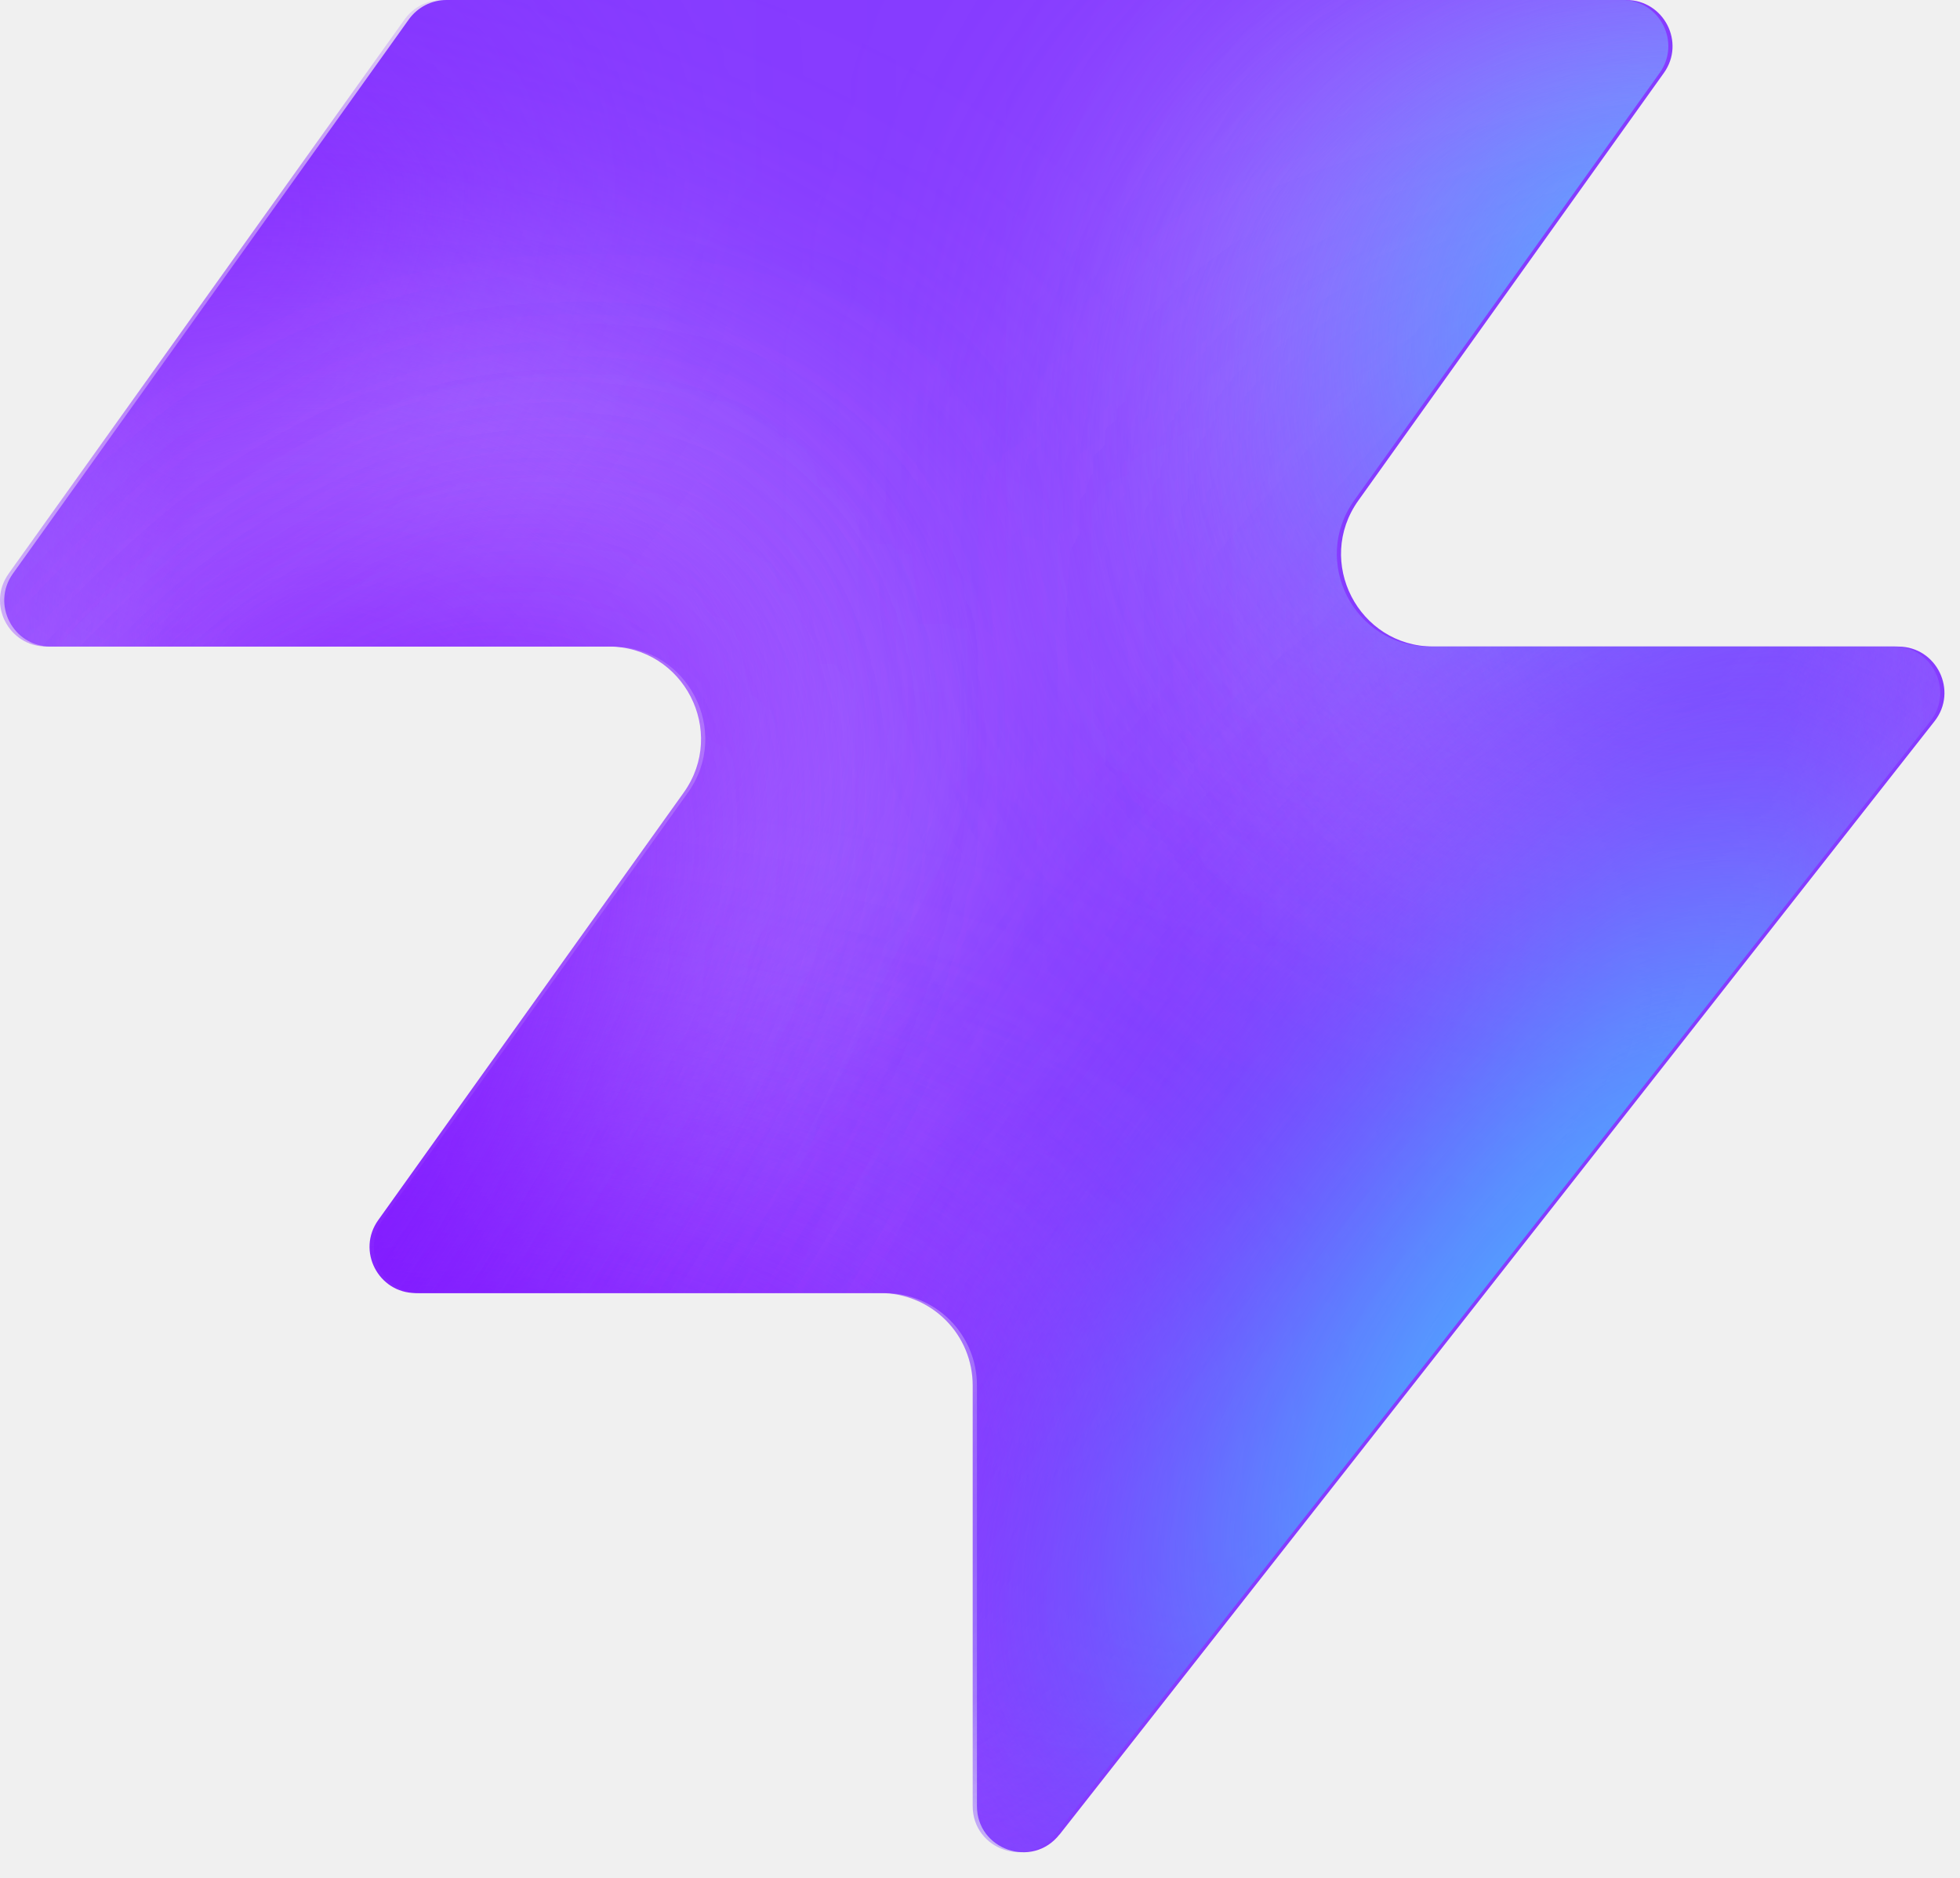
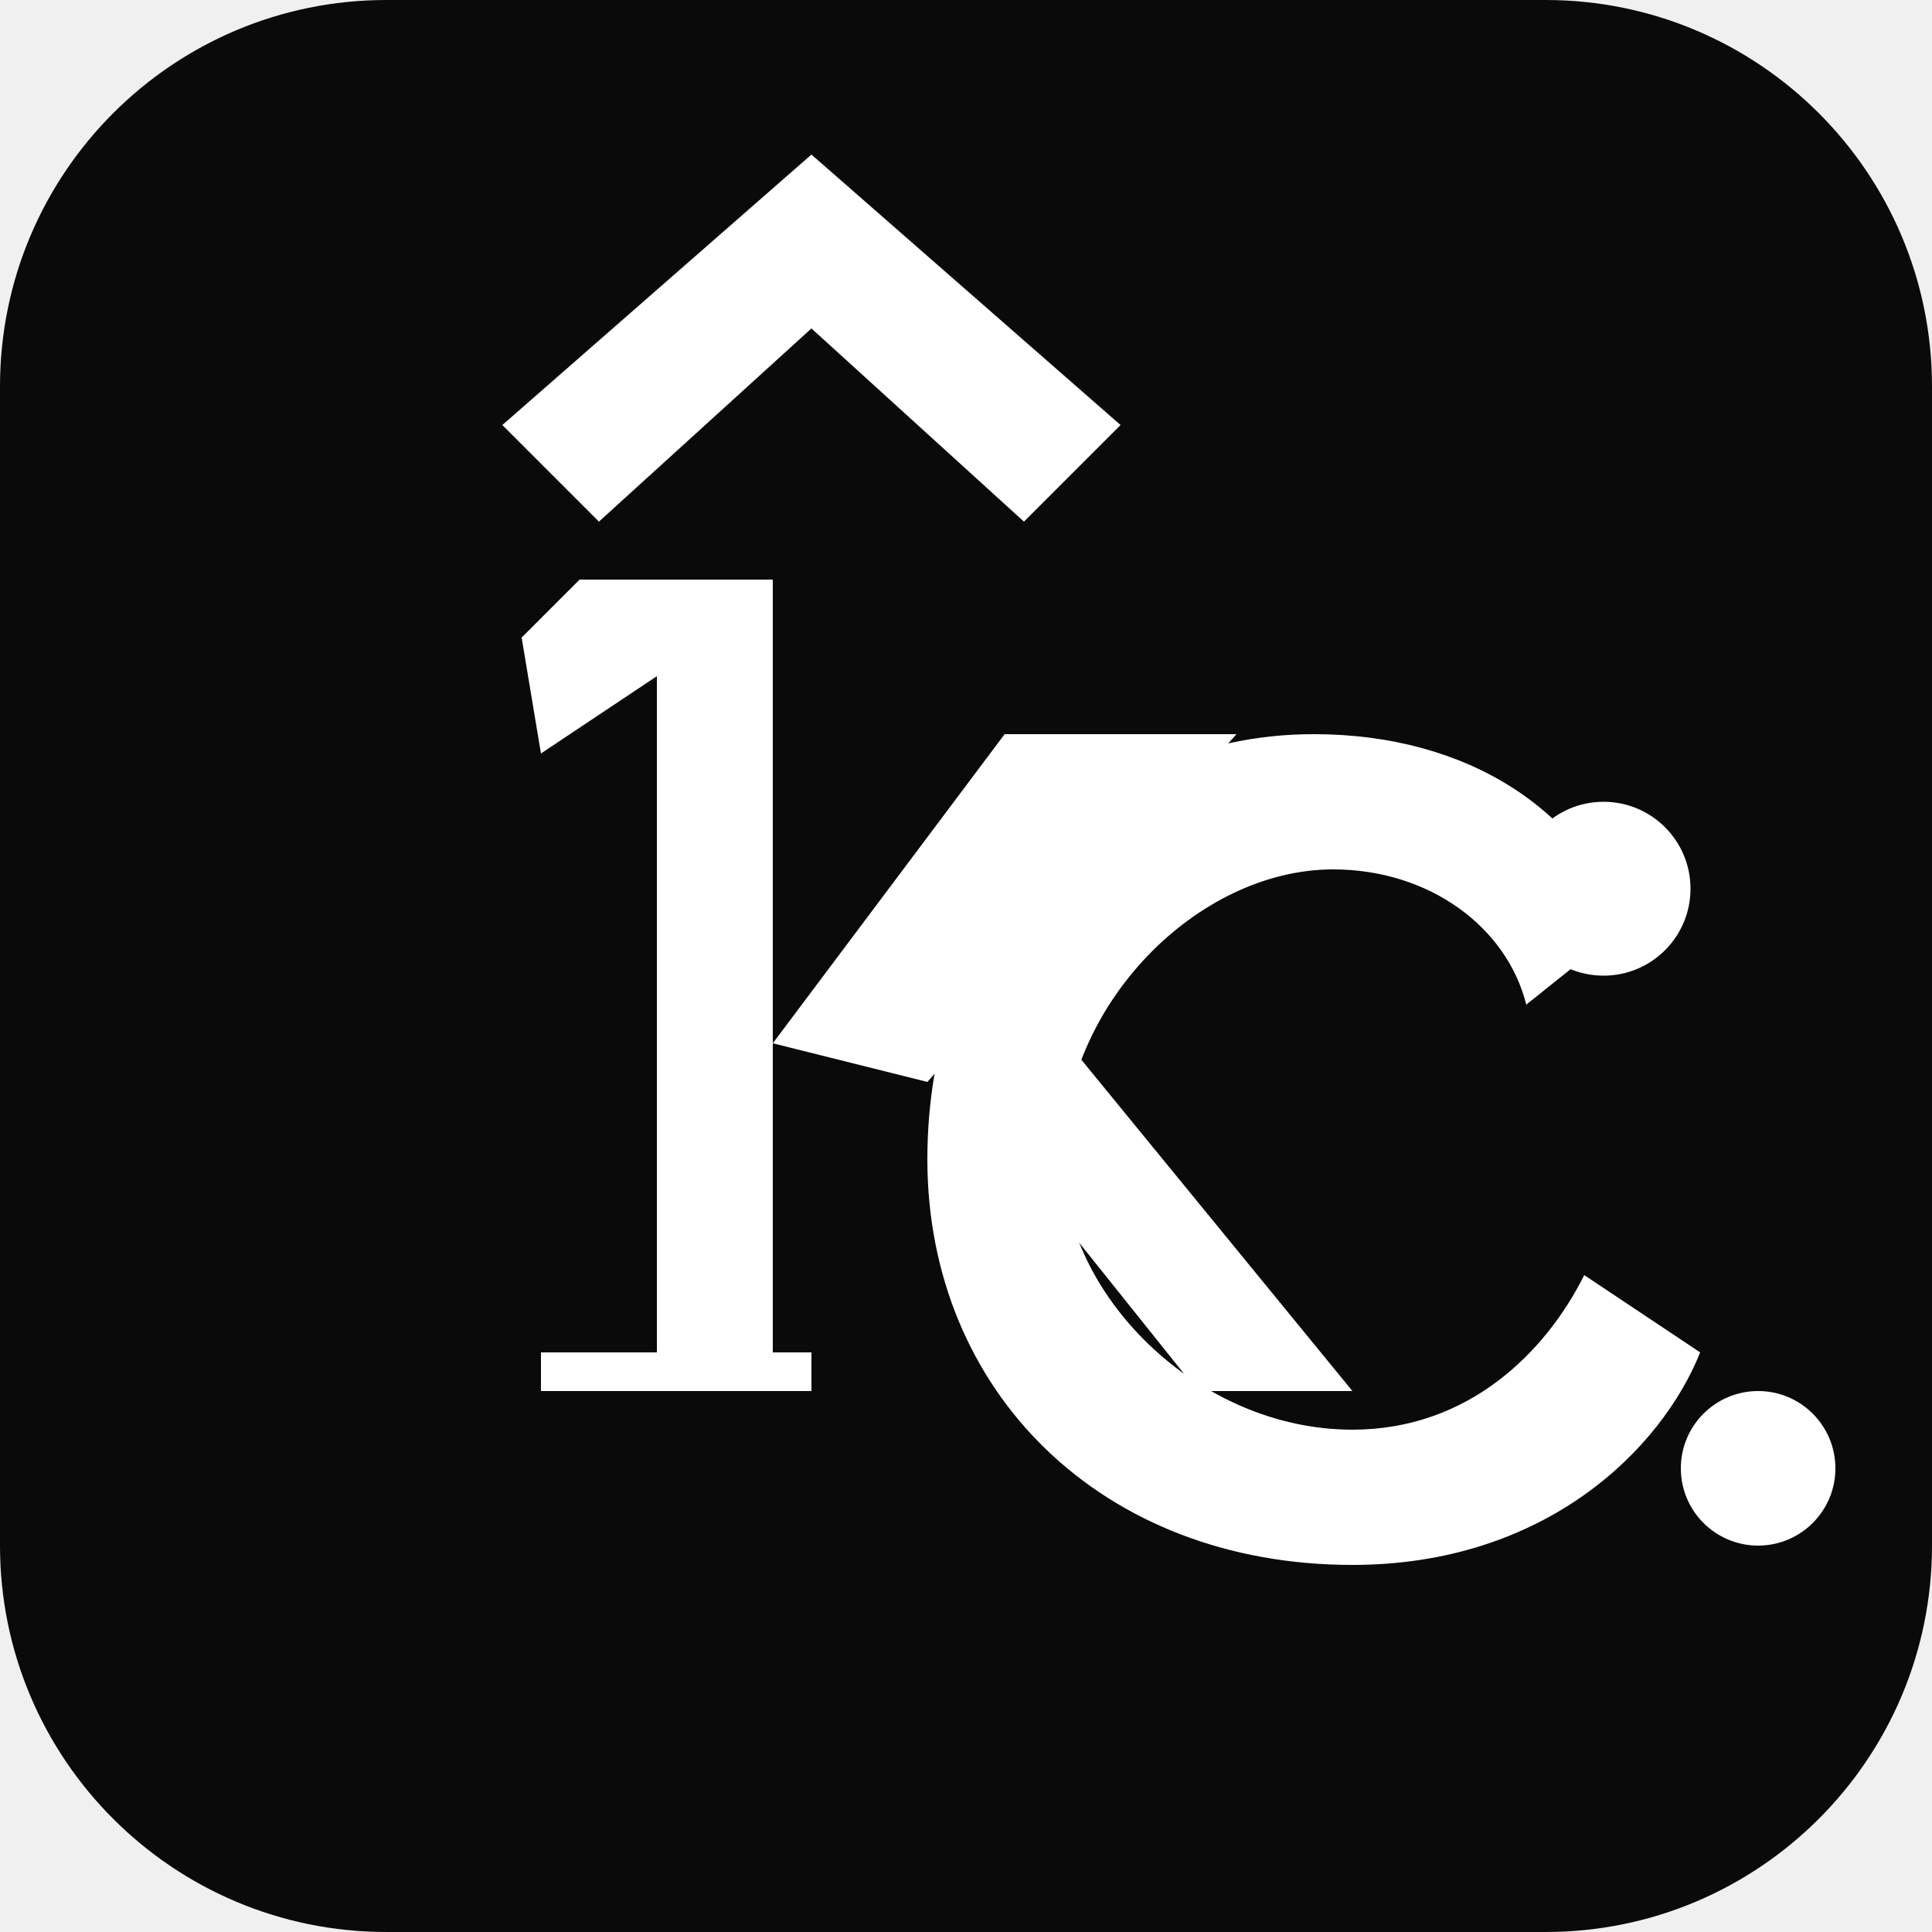
- <svg xmlns="http://www.w3.org/2000/svg" width="48" height="46" fill="none" viewBox="0 0 48 46">
-   <path fill="#863bff" d="M25.946 44.938c-.664.845-2.021.375-2.021-.698V33.937a2.26 2.26 0 0 0-2.262-2.262H10.287c-.92 0-1.456-1.04-.92-1.788l7.48-10.471c1.07-1.497 0-3.578-1.842-3.578H1.237c-.92 0-1.456-1.04-.92-1.788L10.013.474c.214-.297.556-.474.92-.474h28.894c.92 0 1.456 1.04.92 1.788l-7.48 10.471c-1.07 1.498 0 3.579 1.842 3.579h11.377c.943 0 1.473 1.088.89 1.83L25.947 44.94z" style="fill:#863bff;fill:color(display-p3 .525 .23 1);fill-opacity:1" />
-   <mask id="a" width="48" height="46" x="0" y="0" maskUnits="userSpaceOnUse" style="mask-type:alpha">
-     <path fill="#000" d="M25.842 44.938c-.664.844-2.021.375-2.021-.698V33.937a2.26 2.26 0 0 0-2.262-2.262H10.183c-.92 0-1.456-1.04-.92-1.788l7.48-10.471c1.07-1.498 0-3.579-1.842-3.579H1.133c-.92 0-1.456-1.04-.92-1.787L9.91.473c.214-.297.556-.474.92-.474h28.894c.92 0 1.456 1.04.92 1.788l-7.48 10.471c-1.07 1.498 0 3.578 1.842 3.578h11.377c.943 0 1.473 1.088.89 1.832L25.843 44.94z" style="fill:#000;fill-opacity:1" />
-   </mask>
-   <g mask="url(#a)">
-     <g filter="url(#b)">
-       <ellipse cx="5.508" cy="14.704" fill="#ede6ff" rx="5.508" ry="14.704" style="fill:#ede6ff;fill:color(display-p3 .927 .903 1);fill-opacity:1" transform="matrix(.00324 1 1 -.00324 -4.47 31.516)" />
-     </g>
-     <g filter="url(#c)">
-       <ellipse cx="10.399" cy="29.851" fill="#ede6ff" rx="10.399" ry="29.851" style="fill:#ede6ff;fill:color(display-p3 .927 .903 1);fill-opacity:1" transform="matrix(.00324 1 1 -.00324 -39.328 7.883)" />
-     </g>
-     <g filter="url(#d)">
-       <ellipse cx="5.508" cy="30.487" fill="#7e14ff" rx="5.508" ry="30.487" style="fill:#7e14ff;fill:color(display-p3 .492 .077 1);fill-opacity:1" transform="rotate(89.814 -25.913 -14.639)scale(1 -1)" />
-     </g>
-     <g filter="url(#e)">
-       <ellipse cx="5.508" cy="30.599" fill="#7e14ff" rx="5.508" ry="30.599" style="fill:#7e14ff;fill:color(display-p3 .492 .077 1);fill-opacity:1" transform="rotate(89.814 -32.644 -3.334)scale(1 -1)" />
-     </g>
-     <g filter="url(#f)">
-       <ellipse cx="5.508" cy="30.599" fill="#7e14ff" rx="5.508" ry="30.599" style="fill:#7e14ff;fill:color(display-p3 .492 .077 1);fill-opacity:1" transform="matrix(.00324 1 1 -.00324 -34.34 30.47)" />
-     </g>
-     <g filter="url(#g)">
-       <ellipse cx="14.072" cy="22.078" fill="#ede6ff" rx="14.072" ry="22.078" style="fill:#ede6ff;fill:color(display-p3 .927 .903 1);fill-opacity:1" transform="rotate(93.35 24.506 48.493)scale(-1 1)" />
-     </g>
-     <g filter="url(#h)">
-       <ellipse cx="3.47" cy="21.501" fill="#7e14ff" rx="3.47" ry="21.501" style="fill:#7e14ff;fill:color(display-p3 .492 .077 1);fill-opacity:1" transform="rotate(89.009 28.708 47.59)scale(-1 1)" />
-     </g>
-     <g filter="url(#i)">
-       <ellipse cx="3.47" cy="21.501" fill="#7e14ff" rx="3.47" ry="21.501" style="fill:#7e14ff;fill:color(display-p3 .492 .077 1);fill-opacity:1" transform="rotate(89.009 28.708 47.59)scale(-1 1)" />
-     </g>
-     <g filter="url(#j)">
-       <ellipse cx=".387" cy="8.972" fill="#7e14ff" rx="4.407" ry="29.108" style="fill:#7e14ff;fill:color(display-p3 .492 .077 1);fill-opacity:1" transform="rotate(39.51 .387 8.972)" />
-     </g>
-     <g filter="url(#k)">
-       <ellipse cx="47.523" cy="-6.092" fill="#7e14ff" rx="4.407" ry="29.108" style="fill:#7e14ff;fill:color(display-p3 .492 .077 1);fill-opacity:1" transform="rotate(37.892 47.523 -6.092)" />
-     </g>
-     <g filter="url(#l)">
-       <ellipse cx="41.412" cy="6.333" fill="#47bfff" rx="5.971" ry="9.665" style="fill:#47bfff;fill:color(display-p3 .28 .748 1);fill-opacity:1" transform="rotate(37.892 41.412 6.333)" />
-     </g>
-     <g filter="url(#m)">
-       <ellipse cx="-1.879" cy="38.332" fill="#7e14ff" rx="4.407" ry="29.108" style="fill:#7e14ff;fill:color(display-p3 .492 .077 1);fill-opacity:1" transform="rotate(37.892 -1.88 38.332)" />
-     </g>
-     <g filter="url(#n)">
-       <ellipse cx="-1.879" cy="38.332" fill="#7e14ff" rx="4.407" ry="29.108" style="fill:#7e14ff;fill:color(display-p3 .492 .077 1);fill-opacity:1" transform="rotate(37.892 -1.88 38.332)" />
-     </g>
-     <g filter="url(#o)">
-       <ellipse cx="35.651" cy="29.907" fill="#7e14ff" rx="4.407" ry="29.108" style="fill:#7e14ff;fill:color(display-p3 .492 .077 1);fill-opacity:1" transform="rotate(37.892 35.651 29.907)" />
-     </g>
-     <g filter="url(#p)">
-       <ellipse cx="38.418" cy="32.4" fill="#47bfff" rx="5.971" ry="15.297" style="fill:#47bfff;fill:color(display-p3 .28 .748 1);fill-opacity:1" transform="rotate(37.892 38.418 32.4)" />
-     </g>
-   </g>
-   <defs>
-     <filter id="b" width="60.045" height="41.654" x="-19.77" y="16.149" color-interpolation-filters="sRGB" filterUnits="userSpaceOnUse">
-       <feFlood flood-opacity="0" result="BackgroundImageFix" />
-       <feBlend in="SourceGraphic" in2="BackgroundImageFix" result="shape" />
-       <feGaussianBlur result="effect1_foregroundBlur_2002_17158" stdDeviation="7.659" />
-     </filter>
-     <filter id="c" width="90.34" height="51.437" x="-54.613" y="-7.533" color-interpolation-filters="sRGB" filterUnits="userSpaceOnUse">
-       <feFlood flood-opacity="0" result="BackgroundImageFix" />
-       <feBlend in="SourceGraphic" in2="BackgroundImageFix" result="shape" />
-       <feGaussianBlur result="effect1_foregroundBlur_2002_17158" stdDeviation="7.659" />
-     </filter>
-     <filter id="d" width="79.355" height="29.4" x="-49.64" y="2.03" color-interpolation-filters="sRGB" filterUnits="userSpaceOnUse">
-       <feFlood flood-opacity="0" result="BackgroundImageFix" />
-       <feBlend in="SourceGraphic" in2="BackgroundImageFix" result="shape" />
-       <feGaussianBlur result="effect1_foregroundBlur_2002_17158" stdDeviation="4.596" />
-     </filter>
-     <filter id="e" width="79.579" height="29.4" x="-45.045" y="20.029" color-interpolation-filters="sRGB" filterUnits="userSpaceOnUse">
-       <feFlood flood-opacity="0" result="BackgroundImageFix" />
-       <feBlend in="SourceGraphic" in2="BackgroundImageFix" result="shape" />
-       <feGaussianBlur result="effect1_foregroundBlur_2002_17158" stdDeviation="4.596" />
-     </filter>
-     <filter id="f" width="79.579" height="29.4" x="-43.513" y="21.178" color-interpolation-filters="sRGB" filterUnits="userSpaceOnUse">
-       <feFlood flood-opacity="0" result="BackgroundImageFix" />
-       <feBlend in="SourceGraphic" in2="BackgroundImageFix" result="shape" />
-       <feGaussianBlur result="effect1_foregroundBlur_2002_17158" stdDeviation="4.596" />
-     </filter>
-     <filter id="g" width="74.749" height="58.852" x="15.756" y="-17.901" color-interpolation-filters="sRGB" filterUnits="userSpaceOnUse">
-       <feFlood flood-opacity="0" result="BackgroundImageFix" />
-       <feBlend in="SourceGraphic" in2="BackgroundImageFix" result="shape" />
-       <feGaussianBlur result="effect1_foregroundBlur_2002_17158" stdDeviation="7.659" />
-     </filter>
-     <filter id="h" width="61.377" height="25.362" x="23.548" y="2.284" color-interpolation-filters="sRGB" filterUnits="userSpaceOnUse">
-       <feFlood flood-opacity="0" result="BackgroundImageFix" />
-       <feBlend in="SourceGraphic" in2="BackgroundImageFix" result="shape" />
-       <feGaussianBlur result="effect1_foregroundBlur_2002_17158" stdDeviation="4.596" />
-     </filter>
-     <filter id="i" width="61.377" height="25.362" x="23.548" y="2.284" color-interpolation-filters="sRGB" filterUnits="userSpaceOnUse">
-       <feFlood flood-opacity="0" result="BackgroundImageFix" />
-       <feBlend in="SourceGraphic" in2="BackgroundImageFix" result="shape" />
-       <feGaussianBlur result="effect1_foregroundBlur_2002_17158" stdDeviation="4.596" />
-     </filter>
-     <filter id="j" width="56.045" height="63.649" x="-27.636" y="-22.853" color-interpolation-filters="sRGB" filterUnits="userSpaceOnUse">
-       <feFlood flood-opacity="0" result="BackgroundImageFix" />
-       <feBlend in="SourceGraphic" in2="BackgroundImageFix" result="shape" />
-       <feGaussianBlur result="effect1_foregroundBlur_2002_17158" stdDeviation="4.596" />
-     </filter>
-     <filter id="k" width="54.814" height="64.646" x="20.116" y="-38.415" color-interpolation-filters="sRGB" filterUnits="userSpaceOnUse">
-       <feFlood flood-opacity="0" result="BackgroundImageFix" />
-       <feBlend in="SourceGraphic" in2="BackgroundImageFix" result="shape" />
-       <feGaussianBlur result="effect1_foregroundBlur_2002_17158" stdDeviation="4.596" />
-     </filter>
-     <filter id="l" width="33.541" height="35.313" x="24.641" y="-11.323" color-interpolation-filters="sRGB" filterUnits="userSpaceOnUse">
-       <feFlood flood-opacity="0" result="BackgroundImageFix" />
-       <feBlend in="SourceGraphic" in2="BackgroundImageFix" result="shape" />
-       <feGaussianBlur result="effect1_foregroundBlur_2002_17158" stdDeviation="4.596" />
-     </filter>
-     <filter id="m" width="54.814" height="64.646" x="-29.286" y="6.009" color-interpolation-filters="sRGB" filterUnits="userSpaceOnUse">
-       <feFlood flood-opacity="0" result="BackgroundImageFix" />
-       <feBlend in="SourceGraphic" in2="BackgroundImageFix" result="shape" />
-       <feGaussianBlur result="effect1_foregroundBlur_2002_17158" stdDeviation="4.596" />
-     </filter>
-     <filter id="n" width="54.814" height="64.646" x="-29.286" y="6.009" color-interpolation-filters="sRGB" filterUnits="userSpaceOnUse">
-       <feFlood flood-opacity="0" result="BackgroundImageFix" />
-       <feBlend in="SourceGraphic" in2="BackgroundImageFix" result="shape" />
-       <feGaussianBlur result="effect1_foregroundBlur_2002_17158" stdDeviation="4.596" />
-     </filter>
-     <filter id="o" width="54.814" height="64.646" x="8.244" y="-2.416" color-interpolation-filters="sRGB" filterUnits="userSpaceOnUse">
-       <feFlood flood-opacity="0" result="BackgroundImageFix" />
-       <feBlend in="SourceGraphic" in2="BackgroundImageFix" result="shape" />
-       <feGaussianBlur result="effect1_foregroundBlur_2002_17158" stdDeviation="4.596" />
-     </filter>
-     <filter id="p" width="39.409" height="43.623" x="18.713" y="10.588" color-interpolation-filters="sRGB" filterUnits="userSpaceOnUse">
-       <feFlood flood-opacity="0" result="BackgroundImageFix" />
-       <feBlend in="SourceGraphic" in2="BackgroundImageFix" result="shape" />
-       <feGaussianBlur result="effect1_foregroundBlur_2002_17158" stdDeviation="4.596" />
-     </filter>
-   </defs>
+ <svg xmlns="http://www.w3.org/2000/svg" viewBox="0 0 100 100" fill="none">
+   <rect width="100" height="100" rx="20" fill="#0A0A0A" />
+   <path d="M26 22 L42 8 L58 22 L53 27 L42 17 L31 27 Z" fill="#FFFFFF" />
+   <path d="M30 30 H40 V72 H30 V70 H34 V35 L28 39 L27 33 Z" fill="#FFFFFF" />
+   <path d="M40 54 L52 38 H64 L48 56 Z" fill="#FFFFFF" />
+   <path d="M46 52 L62 72 H70 L52 50 Z" fill="#FFFFFF" />
+   <path d="M28 70 H42 V72 H28 Z" fill="#FFFFFF" />
+   <path d="M84 48 C82 42 76 38 68 38 C56 38 48 48 48 60 C48 72 57 81 70 81 C80 81 86 75 88 70 L82 66 C80 70 76 74 70 74 C62 74 55 67 55 60 C55 52 62 45 69 45 C74 45 78 48 79 52 L84 48 Z" fill="#FFFFFF" />
+   <circle cx="83" cy="46" r="4.5" fill="#FFFFFF" />
+   <circle cx="91" cy="76" r="4" fill="#FFFFFF" />
</svg>
